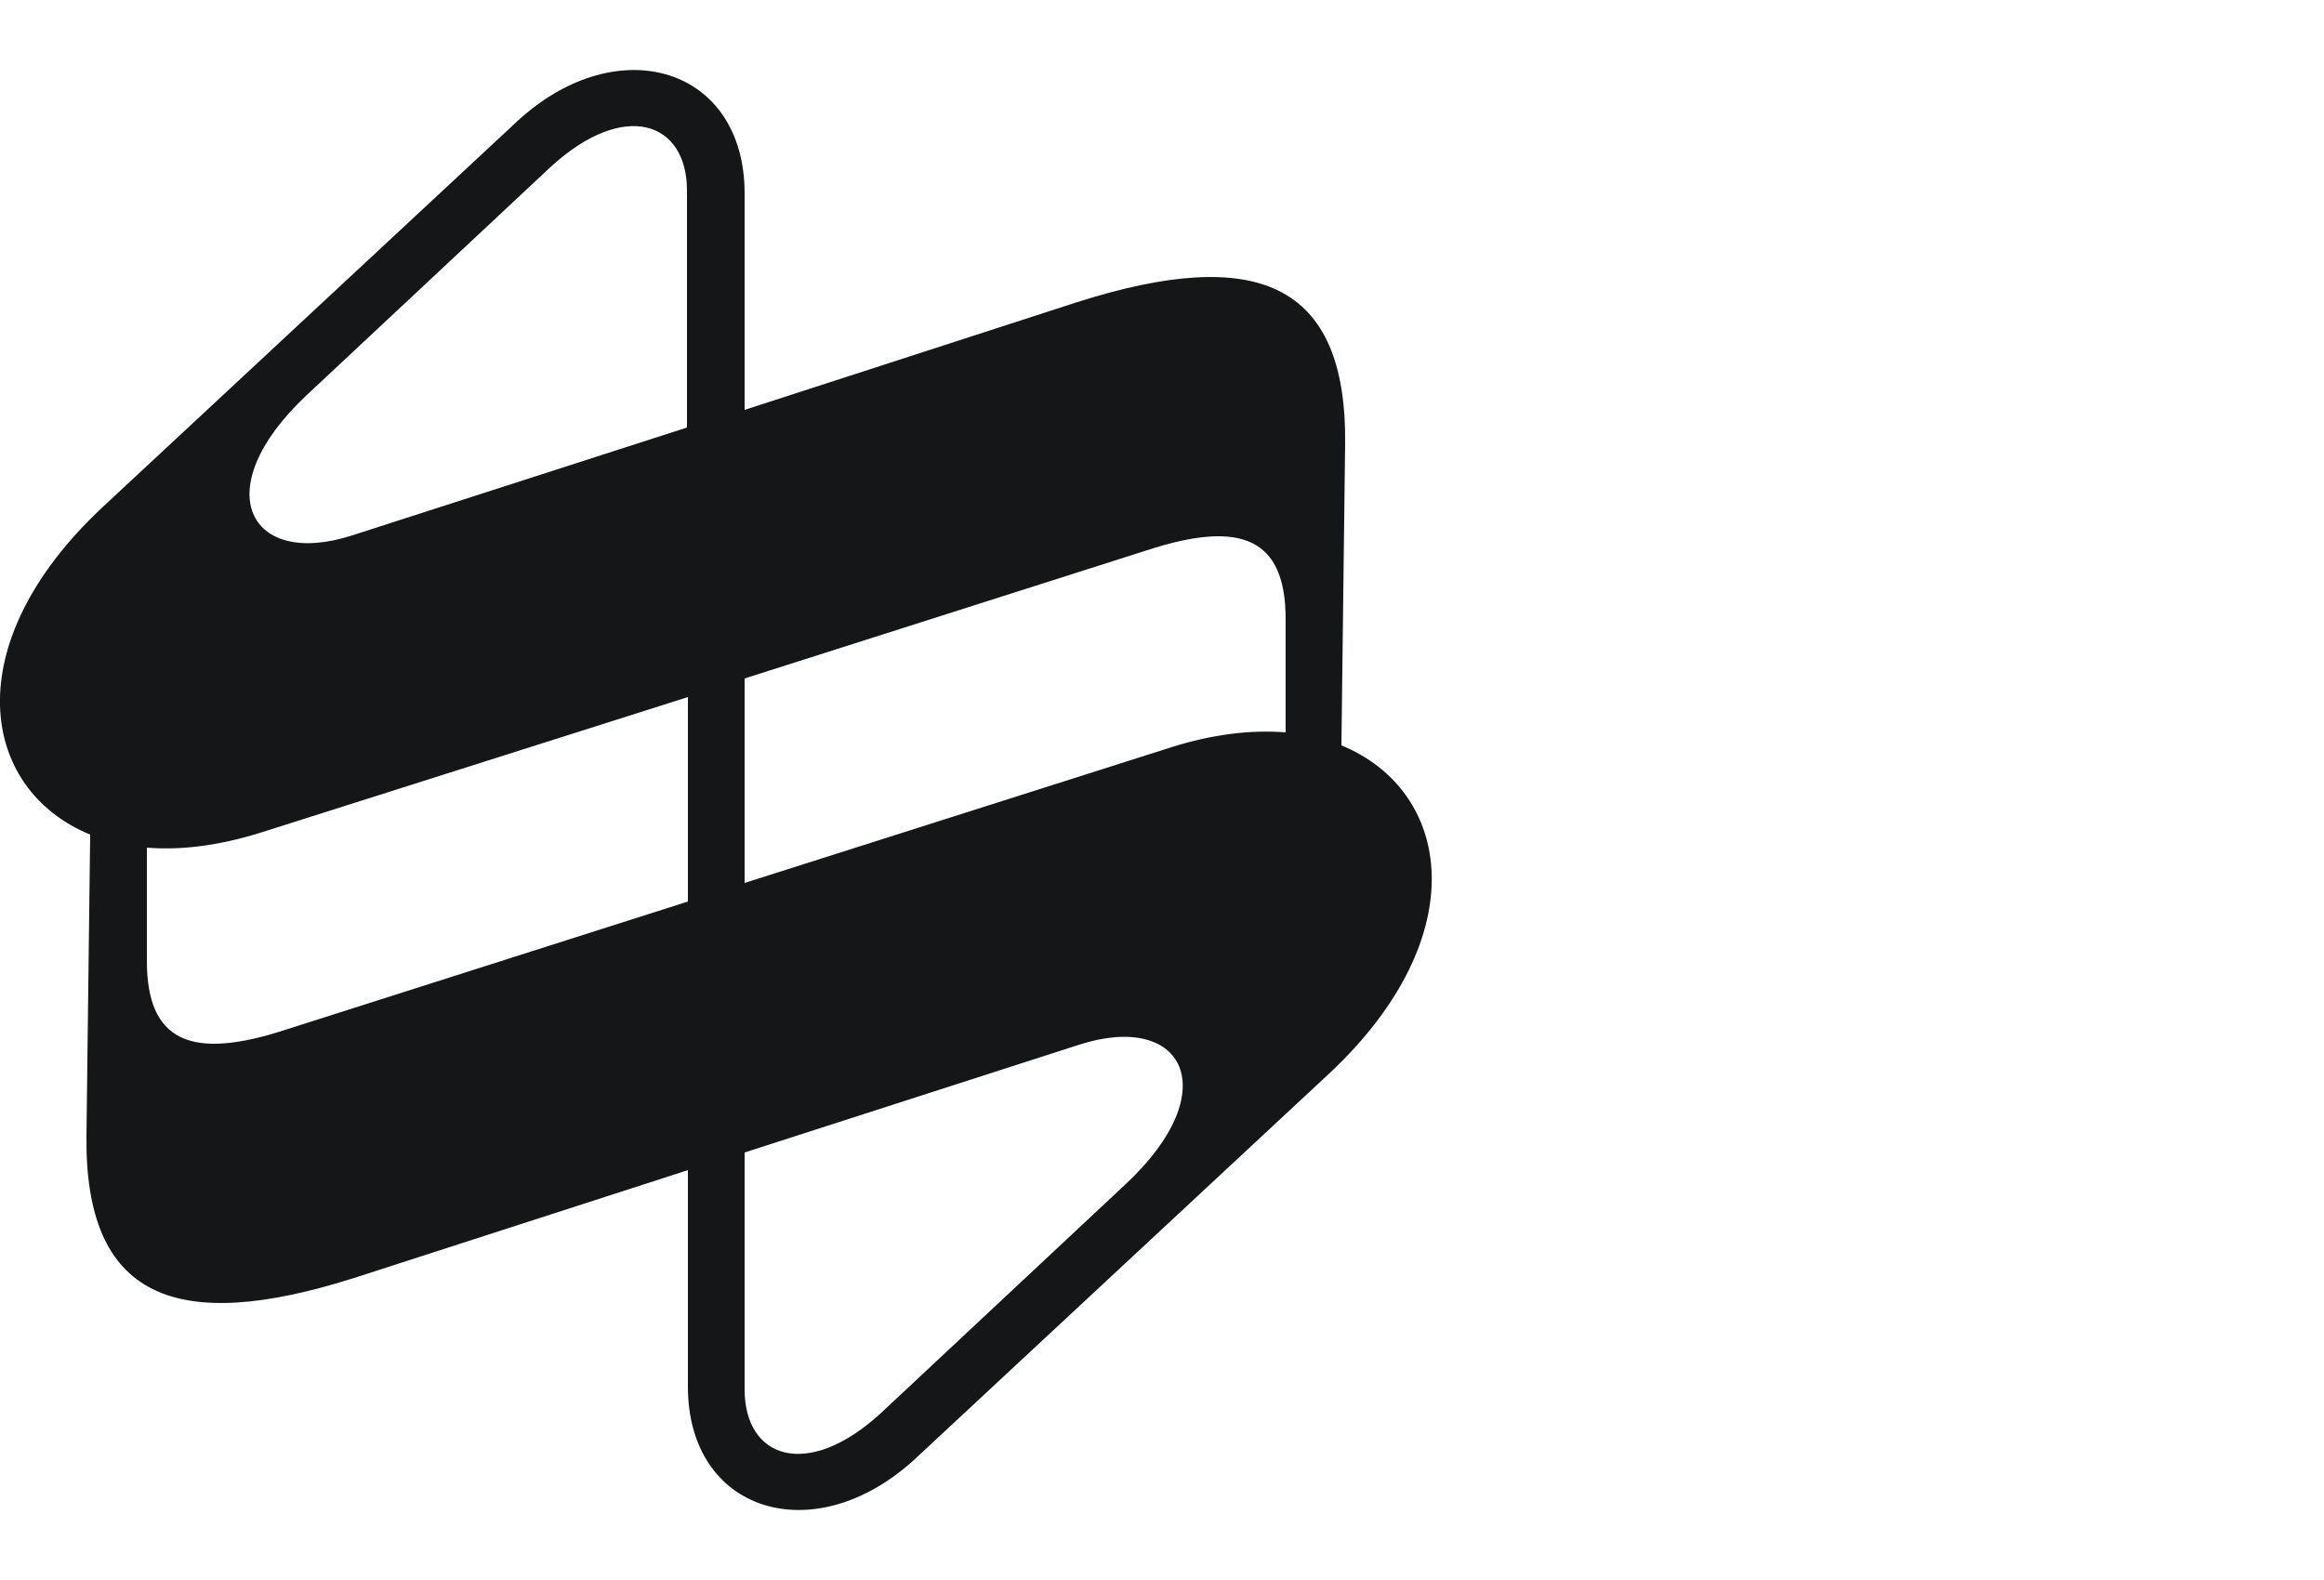
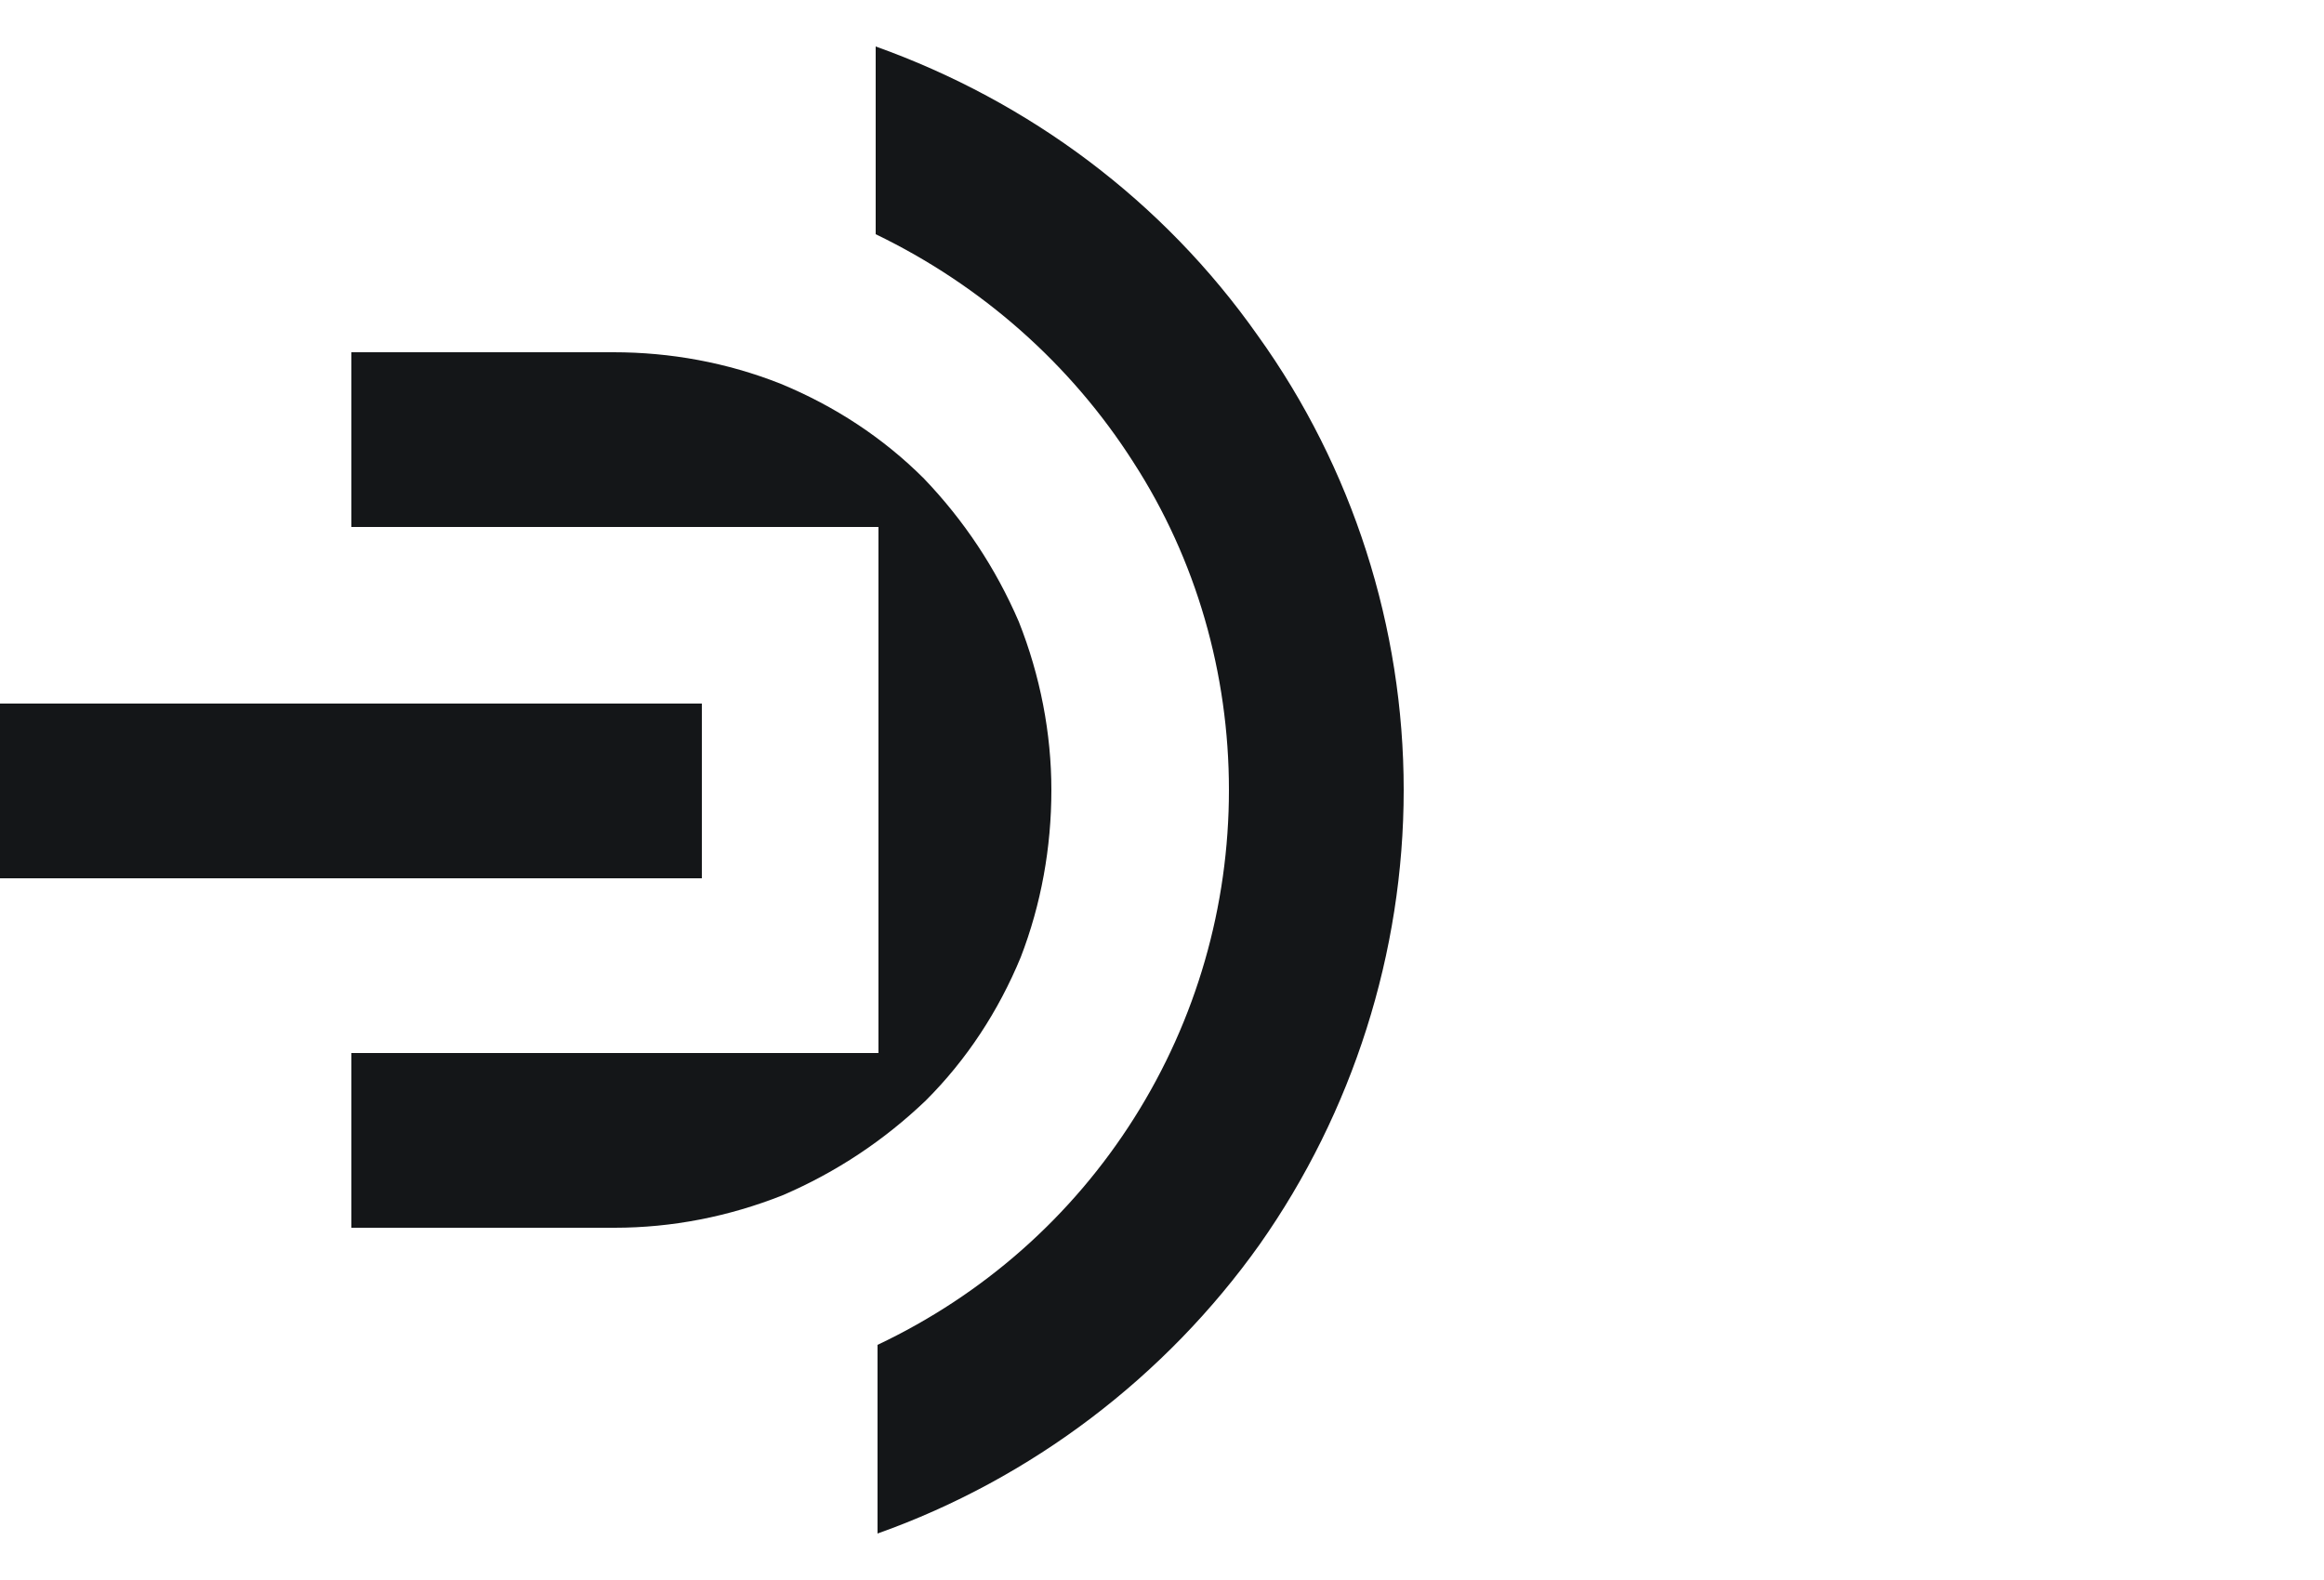
<svg xmlns="http://www.w3.org/2000/svg" version="1.1" id="symbol" x="0px" y="0px" viewBox="0 0 250 170" style="enable-background:new 0 0 250 170;" xml:space="preserve">
  <style type="text/css">
	.st0{opacity:0;}
	.st1{fill:#141618;}
</style>
  <g class="st0">
    <path class="st1" d="M153.5,165.3h-42.8c-2.5,0-4.6-2.1-4.6-4.6v-42.8c0-2.5,2.1-4.6,4.6-4.6h42.8c2.5,0,4.6,2.1,4.6,4.6v42.8   C158.1,163.2,156,165.3,153.5,165.3z" />
    <path class="st1" d="M4.6,57.1h61.8c1.8,0,2.7,2.2,1.5,3.5L1.4,127.1c-1.8,1.8-1.8,4.7,0,6.4l30.1,30.4c1.8,1.8,4.7,1.8,6.5,0   L156.8,45.2c1.8-1.8,1.8-4.7,0-6.5L126,7.9c-1.7-1.7-4-2.6-6.5-2.6H4.6C2.1,5.3,0,7.3,0,9.8v42.8C0,55,2.1,57.1,4.6,57.1z" />
  </g>
-   <g class="st0">
+   <g>
    <g>
      <path class="st1" d="M151,85c0,17.5-5.5,34.7-15.5,48.9c-10.1,14.2-24.5,25.2-41.1,31.1v-20.3c11.4-5.4,20.9-13.8,27.6-24.4    s10.2-22.8,10.2-35.3s-3.5-24.8-10.3-35.3c-6.7-10.5-16.3-19-27.7-24.5V5c16.5,5.9,30.9,16.6,41.1,31.1    C145.5,50.3,151,67.5,151,85z" />
      <rect y="75.7" class="st1" width="75.5" height="18.8" />
      <path class="st1" d="M113.1,85c0-6.1-1.2-12.3-3.5-18.1c-2.5-5.8-5.9-10.9-10.2-15.4C95,47.1,89.8,43.7,84,41.3    c-5.8-2.3-11.9-3.4-18-3.4H37.8v18.8h56.7v56.6H37.8v18.8h28.3c6.2,0,12.3-1.2,18.1-3.5c5.8-2.5,10.9-5.9,15.4-10.2    c4.4-4.4,7.8-9.6,10.2-15.4C112,97.3,113.1,91.2,113.1,85z" />
    </g>
  </g>
-   <path class="st1" d="M144.3,80.2l0.4-32.4c0.2-17.5-9.6-21.4-28.8-15.3L80.1,44.1V20.8c0-13.5-13.5-17.7-24.3-7.9L11,54.6  C-4.7,69.3-2.2,84.9,9.7,89.8l-0.4,32.4c-0.2,17.5,9.6,21.4,28.8,15.3L74,125.9v23.3c0,13.5,13.5,17.7,24.3,7.9l44.8-41.7  C158.7,100.7,156.2,85.1,144.3,80.2L144.3,80.2z M32.9,42.6l26.4-24.7c7.9-7.2,14.6-4.8,14.6,2.6v25.5l-36,11.6  C26.8,61.2,22.2,52.7,32.9,42.6z M30.7,110.8c-10.1,3.3-14.9,1.3-14.9-7.4V91.2c3.6,0.3,7.7-0.2,12.2-1.6L74,75v22L30.7,110.8z   M121.1,127.4l-26.4,24.7c-7.9,7.2-14.6,4.8-14.6-2.6v-25.5l36-11.6C127.3,108.8,131.9,117.3,121.1,127.4z M126,80.4L80.1,95V73  l43.3-13.8c10.1-3.3,14.9-1.3,14.9,7.4v12.2C134.6,78.5,130.4,79,126,80.4L126,80.4z" />
</svg>
